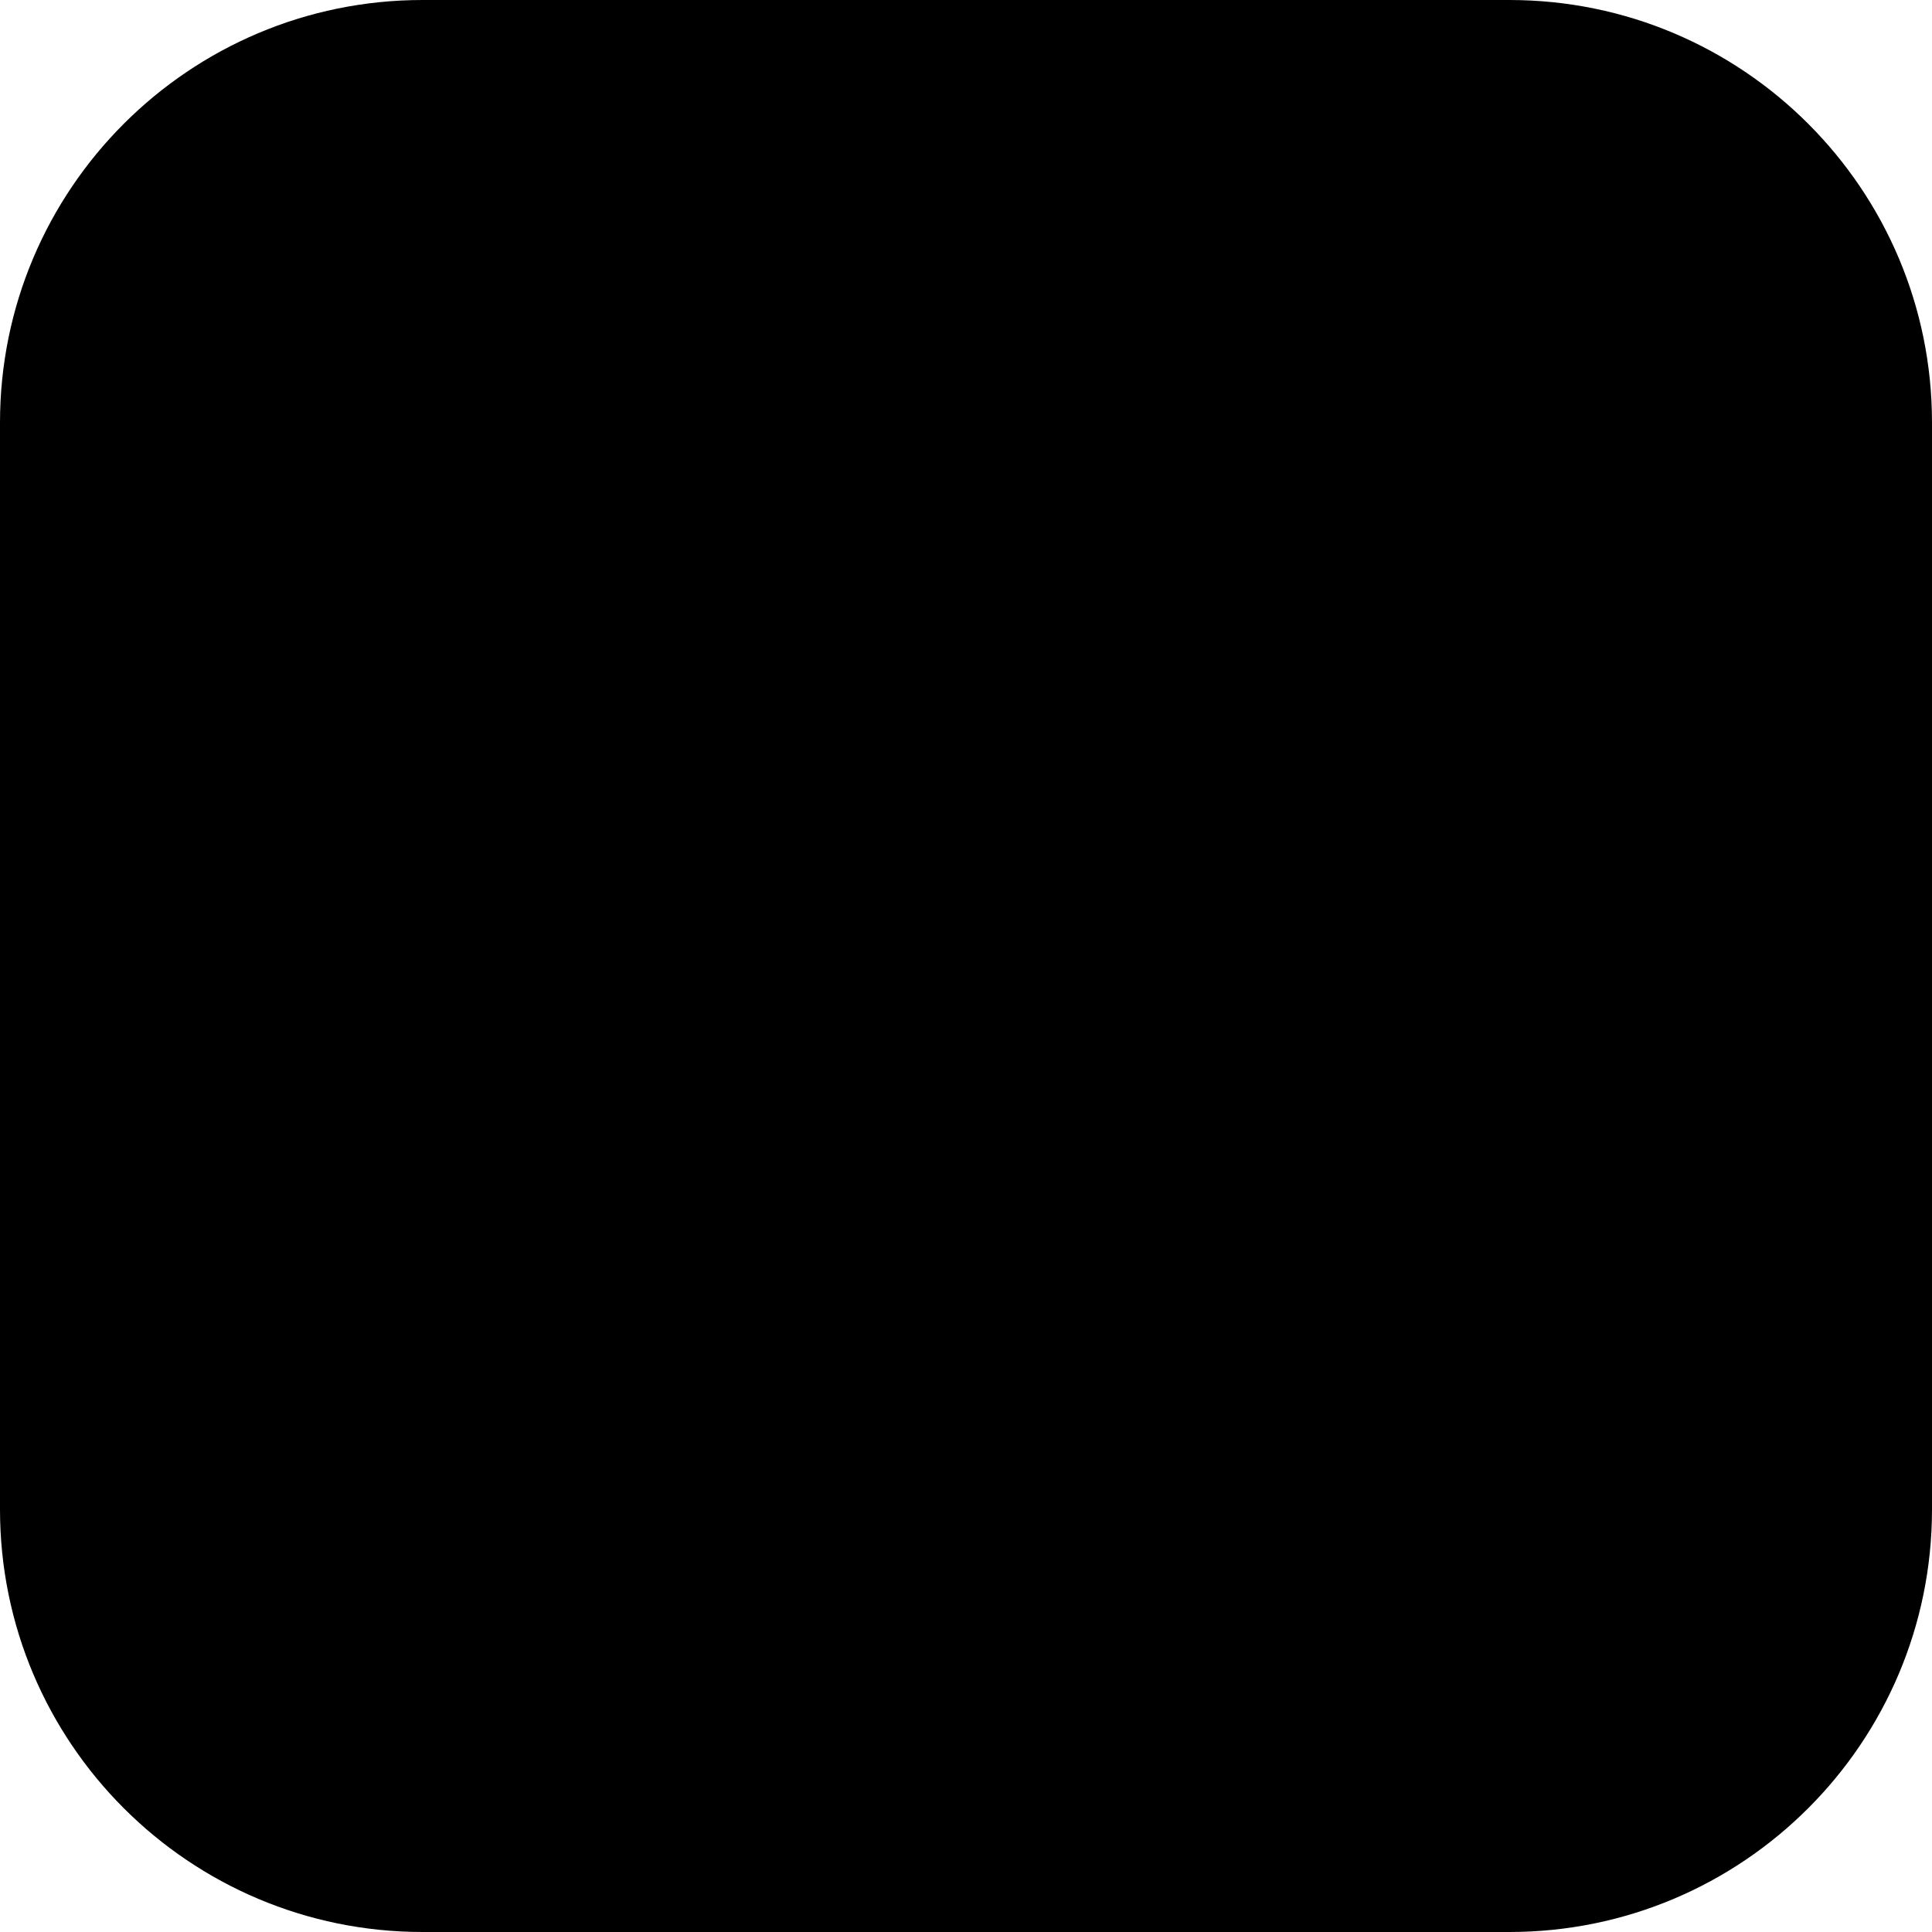
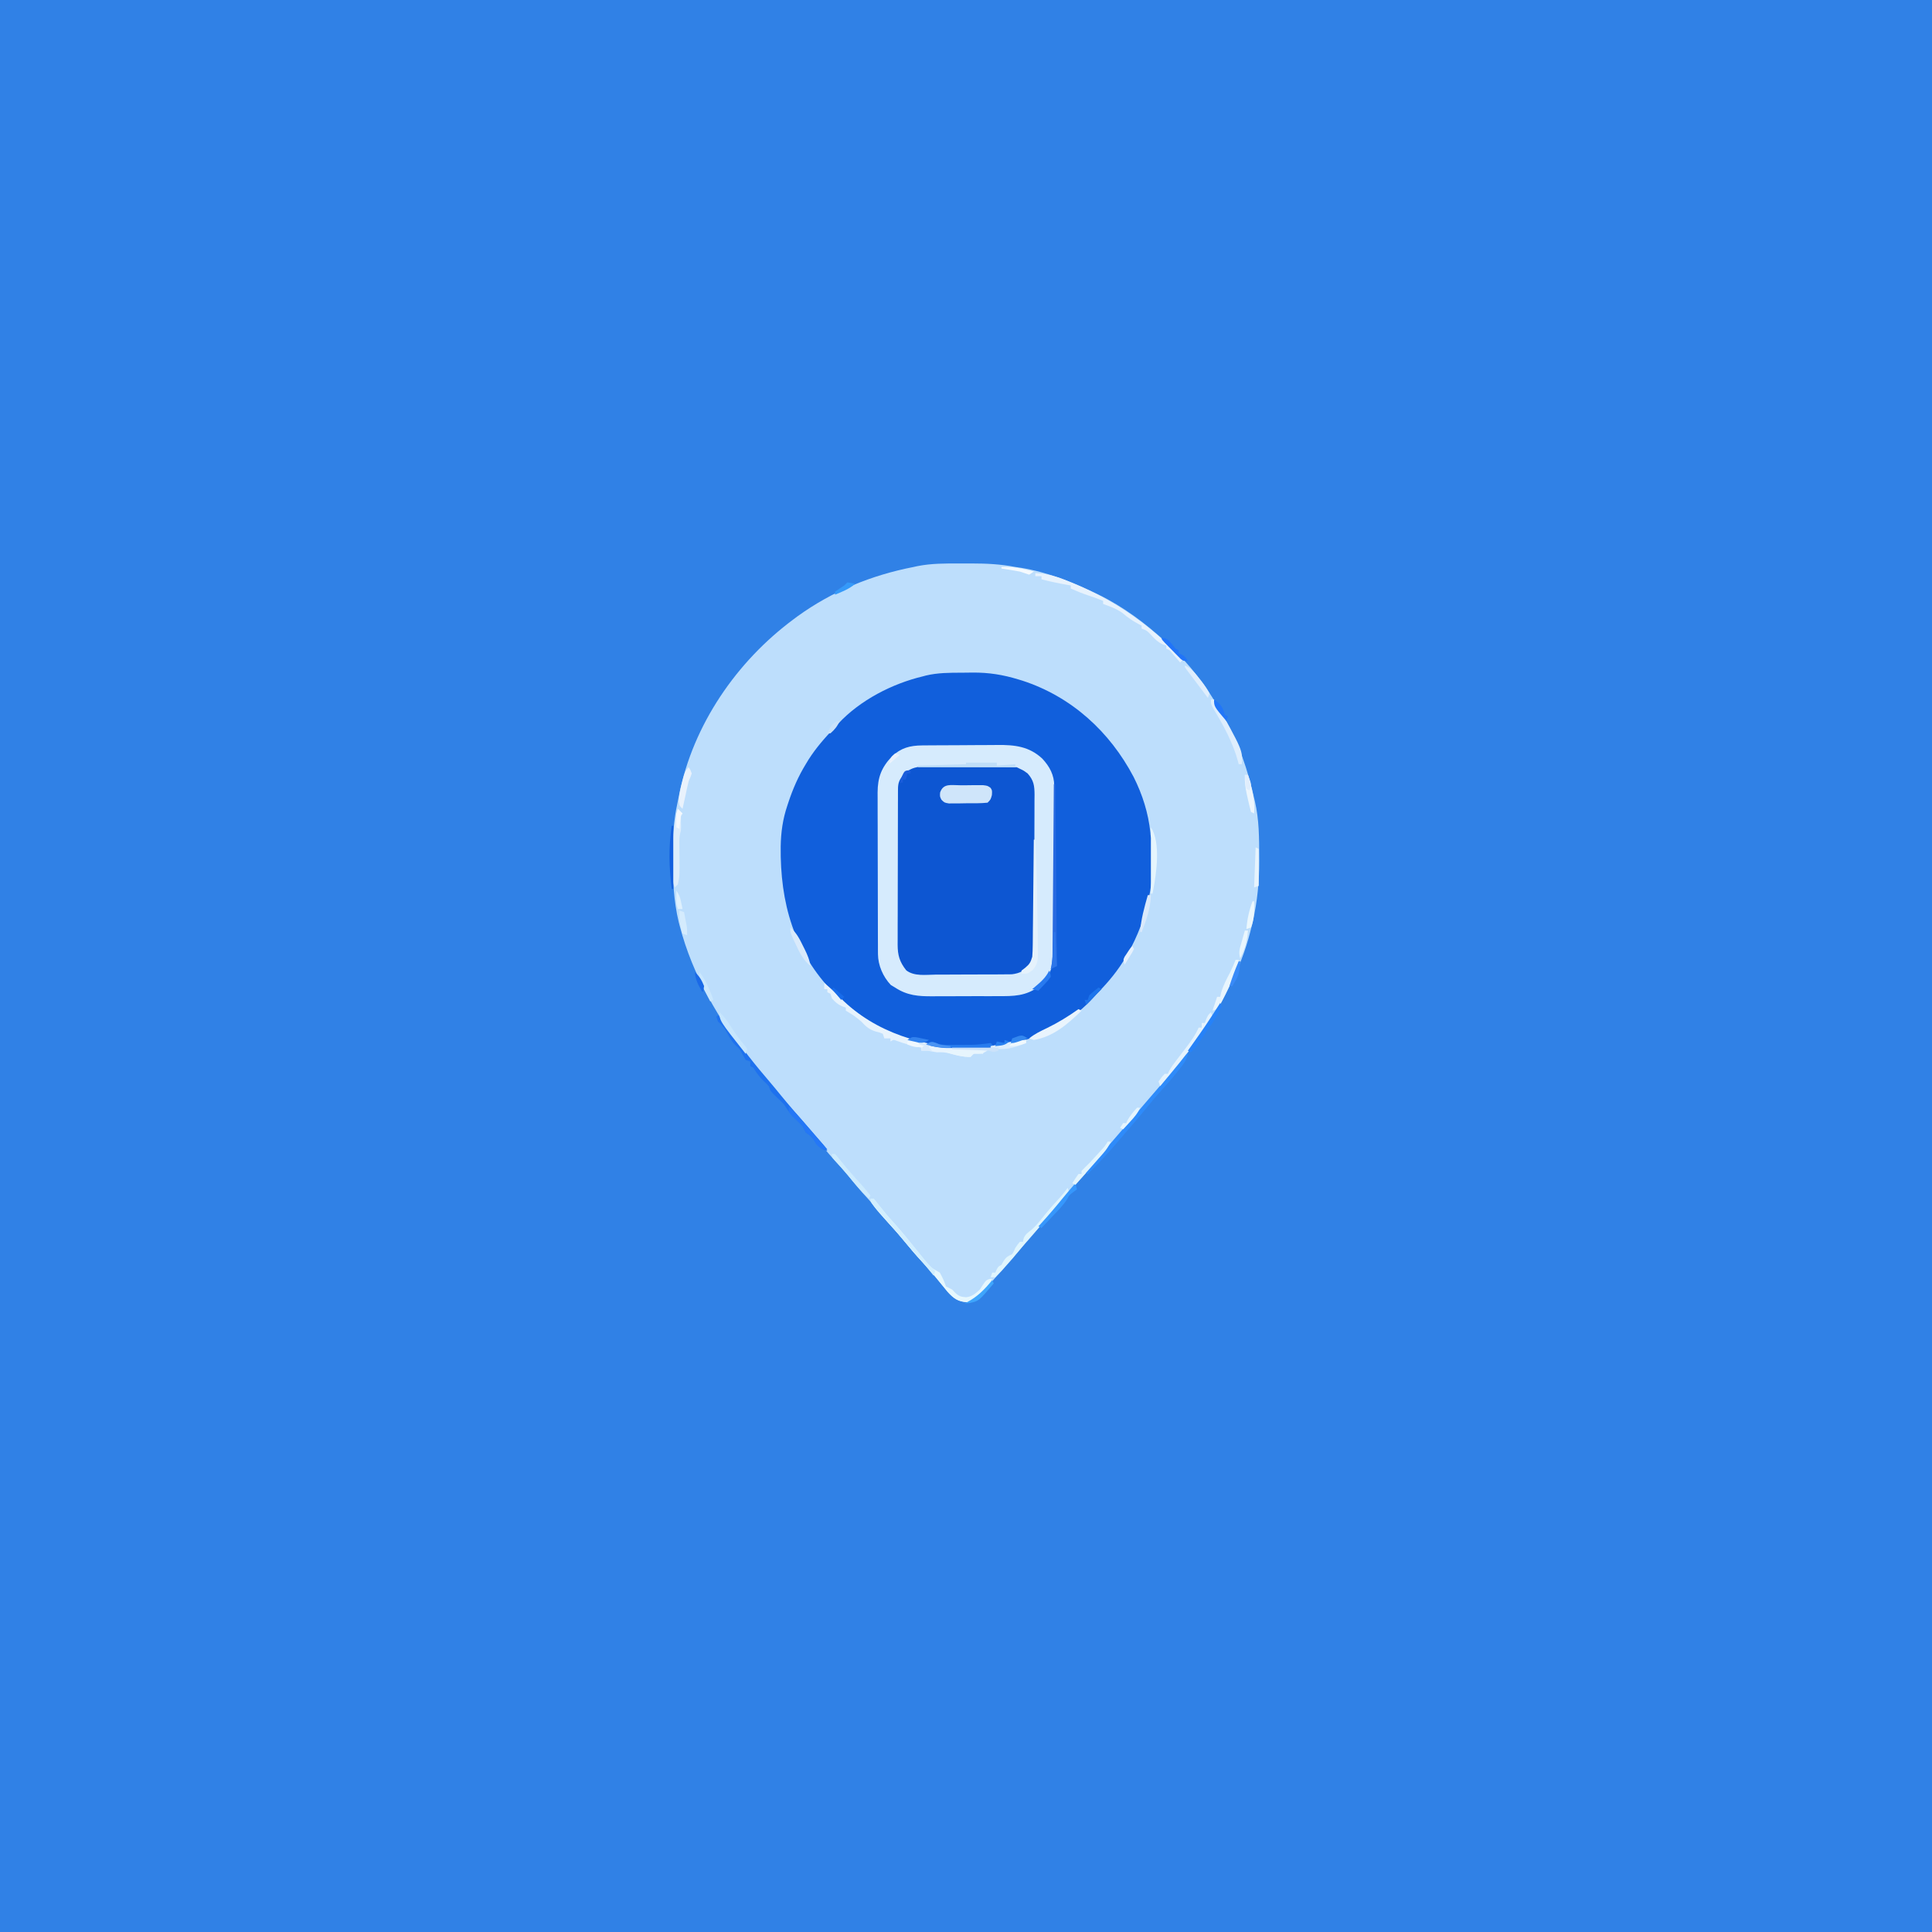
- <svg xmlns="http://www.w3.org/2000/svg" viewBox="0 0 192 192">
-   <rect width="192" height="192" rx="42" fill="{{ACCENT}}" />
-   <path d="M96 158s48-48 48-84a48 48 0 1 0-96 0c0 36 48 84 48 84Z" fill="none" stroke="{{ACCENT_CONTRAST}}" stroke-width="12" />
-   <path d="m78 77 12 12 25-27" fill="none" stroke="{{ACCENT_CONTRAST}}" stroke-width="10" stroke-linecap="round" stroke-linejoin="round" />
+ <svg xmlns="http://www.w3.org/2000/svg" version="1.1" width="1254" height="1254">
+   <path d="M0 0 C413.82 0 827.64 0 1254 0 C1254 413.82 1254 827.64 1254 1254 C840.18 1254 426.36 1254 0 1254 C0 840.18 0 426.36 0 0 Z " fill="#3081E6" transform="translate(0,0)" />
+   <path d="M0 0 C2.72 0.01 5.44 0 8.16 -0.01 C17.74 -0.02 26.86 0.45 36.29 2.26 C37.65 2.47 39 2.67 40.36 2.87 C57.1 5.65 73.02 11.96 88.29 19.26 C88.91 19.56 89.52 19.85 90.16 20.15 C106.47 28.09 120.99 39 134.29 51.26 C134.87 51.79 135.45 52.33 136.04 52.88 C149.38 65.34 160.37 79.52 169.27 95.44 C170.28 97.24 171.31 99.01 172.34 100.79 C181.43 116.8 187.29 134.34 191.29 152.26 C191.54 153.28 191.54 153.28 191.79 154.32 C194.59 166.28 194.58 178.36 194.6 190.57 C194.61 191.39 194.61 192.21 194.62 193.05 C194.65 206.35 193.44 219.14 190.48 232.14 C190.31 232.89 190.14 233.64 189.96 234.41 C187.01 247.04 183.01 258.76 177.22 270.37 C176.28 272.27 175.38 274.2 174.49 276.12 C169.42 286.86 163.09 296.54 156.29 306.26 C155.26 307.76 155.26 307.76 154.2 309.28 C148.76 316.96 142.73 324.18 136.76 331.46 C134.9 333.75 133.06 336.06 131.23 338.39 C126.09 344.82 120.68 351.03 115.29 357.26 C114.18 358.55 113.06 359.85 111.95 361.14 C107.2 366.64 102.44 372.13 97.54 377.51 C93.71 381.73 90.12 386.11 86.54 390.54 C83.65 394.04 80.6 397.38 77.54 400.73 C75.23 403.33 73.04 405.99 70.85 408.7 C66.99 413.47 62.92 417.99 58.76 422.51 C55.55 426.09 52.54 429.82 49.51 433.57 C46.58 437.12 43.5 440.53 40.4 443.94 C35.81 448.99 31.37 454.17 26.93 459.35 C24.86 461.77 22.79 464.19 20.72 466.6 C19.44 468.09 18.16 469.59 16.88 471.09 C16.19 471.89 15.5 472.69 14.79 473.51 C14.2 474.2 13.62 474.88 13.01 475.59 C10.6 477.93 8.56 479.1 5.21 479.52 C-0.83 479.15 -3.68 477.13 -7.69 472.69 C-10.58 469.21 -13.46 465.71 -16.29 462.18 C-18.83 459.11 -21.49 456.18 -24.21 453.26 C-28.52 448.63 -32.56 443.84 -36.53 438.91 C-38.69 436.29 -40.92 433.77 -43.21 431.26 C-47.13 426.96 -50.8 422.5 -54.46 417.98 C-57.35 414.48 -60.4 411.14 -63.46 407.79 C-65.77 405.19 -67.96 402.53 -70.15 399.82 C-74.01 395.05 -78.08 390.53 -82.24 386.01 C-85.44 382.45 -88.42 378.74 -91.43 375.01 C-93.78 372.18 -96.22 369.47 -98.71 366.76 C-102.72 362.39 -106.5 357.9 -110.22 353.28 C-113.17 349.69 -116.22 346.2 -119.27 342.7 C-124.23 336.99 -129.1 331.25 -133.71 325.26 C-134.25 324.56 -134.79 323.87 -135.34 323.15 C-155.86 296.51 -173.08 267.83 -181.58 235.01 C-181.77 234.28 -181.97 233.55 -182.16 232.8 C-185.46 219.05 -186.09 204.96 -186.02 190.89 C-186.02 190.12 -186.02 189.36 -186.02 188.58 C-185.98 177.64 -185.54 166.97 -183.15 156.26 C-182.7 154.25 -182.32 152.22 -181.93 150.19 C-172.87 104.73 -144.64 63.65 -107.71 36.26 C-106.86 35.63 -106 34.99 -105.13 34.33 C-82.4 17.94 -57.14 7.6 -29.71 2.26 C-28.88 2.08 -28.06 1.9 -27.21 1.71 C-18.16 -0.08 -9.18 -0.04 0 0 Z " fill="#BDDEFC" transform="translate(622.7083,365.7393)" />
+   <path d="M0 0 C2.34 -0 4.69 -0.04 7.03 -0.08 C17.5 -0.16 26.74 1.31 36.74 4.37 C37.57 4.62 38.4 4.87 39.25 5.13 C71.19 15.52 96.04 38.2 111.57 67.72 C117.32 79.17 121.05 91 122.42 103.75 C122.59 106.35 122.59 106.35 123.74 108.37 C125.88 134.21 120.5 159.87 107.74 182.37 C107.4 182.98 107.05 183.59 106.7 184.22 C101.53 193.15 95.3 200.64 88.08 207.99 C86.96 209.14 85.89 210.34 84.83 211.54 C68.11 230.01 39.2 242.13 14.66 243.69 C10.46 243.88 6.26 243.9 2.06 243.87 C0.94 243.87 0.94 243.87 -0.19 243.86 C-32.34 243.68 -59.88 230.29 -82.88 208.06 C-109.06 181.25 -117.95 149.28 -117.53 112.79 C-117.37 103.55 -116.21 95.12 -113.26 86.37 C-113.03 85.68 -112.81 84.99 -112.57 84.27 C-109.68 75.52 -106.08 67.25 -101.26 59.37 C-100.67 58.41 -100.09 57.44 -99.49 56.45 C-94.5 48.6 -88.68 42.03 -82.26 35.37 C-81.2 34.2 -81.2 34.2 -80.12 33 C-65.97 17.84 -45.29 7.16 -25.26 2.37 C-24.61 2.2 -23.95 2.02 -23.28 1.84 C-15.59 0.01 -7.86 -0 0 0 Z " fill="#115FDC" transform="translate(624.2563,436.6294)" />
+   <path d="M0 0 C1.3 -0.01 2.6 -0.02 3.94 -0.03 C5.37 -0.03 6.79 -0.04 8.22 -0.04 C9.68 -0.05 11.14 -0.05 12.6 -0.06 C15.66 -0.07 18.73 -0.08 21.79 -0.08 C25.71 -0.08 29.63 -0.11 33.54 -0.14 C36.56 -0.16 39.58 -0.16 42.6 -0.16 C44.04 -0.17 45.49 -0.17 46.93 -0.19 C48.95 -0.2 50.98 -0.2 53 -0.2 C54.15 -0.2 55.3 -0.2 56.49 -0.21 C61.45 0.36 64.68 2.03 68.01 5.72 C70.3 9.03 70.82 10.68 70.84 14.65 C70.84 15.6 70.85 16.54 70.85 17.51 C70.86 19.07 70.86 19.07 70.86 20.67 C70.86 22.31 70.86 22.31 70.87 23.98 C70.89 27.61 70.89 31.24 70.9 34.86 C70.9 37.38 70.91 39.9 70.92 42.41 C70.93 47.02 70.93 51.63 70.93 56.23 C70.94 63.01 70.96 69.78 70.99 76.56 C71.01 82.43 71.02 88.3 71.02 94.17 C71.02 96.67 71.03 99.16 71.04 101.66 C71.06 105.15 71.06 108.65 71.05 112.14 C71.06 113.17 71.07 114.2 71.08 115.27 C71.05 120.65 70.77 124.53 67.7 129.16 C62.96 133.54 59.56 134.28 53.22 134.37 C52.57 134.38 51.92 134.39 51.25 134.4 C49.09 134.43 46.93 134.45 44.77 134.47 C44.04 134.48 43.3 134.48 42.54 134.49 C38.62 134.52 34.71 134.55 30.8 134.57 C27.57 134.58 24.34 134.62 21.11 134.67 C17.21 134.73 13.3 134.76 9.39 134.77 C7.91 134.78 6.42 134.8 4.94 134.83 C-8.11 135.07 -8.11 135.07 -12.64 131.43 C-16.3 127.74 -17.55 123.42 -17.57 118.31 C-17.58 117.36 -17.59 116.41 -17.6 115.43 C-17.6 114.41 -17.6 113.38 -17.59 112.32 C-17.6 111.22 -17.61 110.13 -17.61 109 C-17.63 105.39 -17.64 101.78 -17.64 98.17 C-17.65 95.65 -17.65 93.14 -17.66 90.63 C-17.67 85.36 -17.68 80.1 -17.67 74.83 C-17.67 68.76 -17.69 62.68 -17.73 56.6 C-17.76 50.75 -17.76 44.89 -17.76 39.03 C-17.76 36.54 -17.77 34.06 -17.79 31.57 C-17.81 28.09 -17.8 24.61 -17.79 21.14 C-17.8 20.11 -17.81 19.08 -17.82 18.02 C-17.77 12.07 -17.24 8.71 -13.3 4.16 C-9.06 0.44 -5.53 0.03 0 0 Z " fill="#0D56D2" transform="translate(600.304,497.8389)" />
+   <path d="M0 0 C0.99 -0.01 0.99 -0.01 1.99 -0.02 C4.16 -0.04 6.33 -0.05 8.5 -0.06 C9.25 -0.07 9.99 -0.07 10.76 -0.07 C14.71 -0.09 18.66 -0.11 22.6 -0.12 C26.66 -0.13 30.71 -0.16 34.77 -0.2 C37.9 -0.23 41.04 -0.24 44.18 -0.24 C45.67 -0.25 47.16 -0.26 48.66 -0.28 C59.94 -0.41 69.37 0.63 77.91 8.6 C82.67 13.73 85.61 19.21 85.64 26.23 C85.65 27.22 85.66 28.22 85.66 29.24 C85.66 30.32 85.66 31.4 85.66 32.51 C85.67 33.66 85.67 34.8 85.68 35.98 C85.7 39.77 85.7 43.56 85.71 47.34 C85.71 49.98 85.72 52.62 85.73 55.26 C85.74 60.79 85.74 66.32 85.74 71.85 C85.74 78.22 85.76 84.59 85.79 90.97 C85.82 97.11 85.83 103.26 85.83 109.41 C85.83 112.02 85.84 114.63 85.85 117.23 C85.87 120.89 85.87 124.54 85.86 128.2 C85.87 129.27 85.88 130.34 85.89 131.44 C85.82 139.42 84.23 146.21 79.51 152.76 C78.89 153.35 78.26 153.94 77.62 154.55 C77.01 155.16 76.39 155.76 75.76 156.39 C67.17 162.82 59.32 162.78 48.97 162.74 C47.37 162.75 45.77 162.75 44.17 162.76 C40.82 162.77 37.47 162.77 34.13 162.75 C29.86 162.74 25.6 162.76 21.33 162.79 C18.03 162.82 14.72 162.82 11.42 162.81 C9.85 162.81 8.27 162.81 6.7 162.83 C-2.45 162.9 -9.75 162.37 -17.63 157.18 C-18.56 156.62 -19.49 156.06 -20.44 155.49 C-25.48 150.17 -28.74 142.7 -28.77 135.39 C-28.78 134.4 -28.78 133.42 -28.79 132.4 C-28.79 131.32 -28.79 130.24 -28.79 129.13 C-28.8 127.99 -28.8 126.85 -28.81 125.68 C-28.82 121.91 -28.83 118.13 -28.83 114.35 C-28.84 111.73 -28.84 109.11 -28.85 106.49 C-28.86 101.69 -28.87 96.89 -28.87 92.09 C-28.87 85.03 -28.89 77.98 -28.92 70.93 C-28.94 64.81 -28.95 58.69 -28.95 52.58 C-28.96 49.98 -28.96 47.38 -28.98 44.78 C-28.99 41.15 -28.99 37.51 -28.99 33.87 C-29 32.8 -29 31.73 -29.01 30.63 C-28.96 20.77 -26.56 14.42 -19.75 7.16 C-13.77 1.57 -8.03 0.07 0 0 Z M-12.94 19.74 C-15.23 23.05 -15.76 24.7 -15.77 28.67 C-15.78 29.61 -15.78 30.56 -15.79 31.53 C-15.79 32.57 -15.79 33.61 -15.79 34.68 C-15.8 35.77 -15.8 36.87 -15.81 37.99 C-15.82 41.62 -15.83 45.25 -15.83 48.88 C-15.84 51.4 -15.84 53.91 -15.85 56.43 C-15.86 61.04 -15.87 65.64 -15.87 70.25 C-15.87 77.03 -15.89 83.8 -15.92 90.58 C-15.94 96.45 -15.95 102.32 -15.95 108.19 C-15.96 110.68 -15.96 113.18 -15.98 115.68 C-15.99 119.17 -15.99 122.66 -15.99 126.15 C-16 127.19 -16 128.22 -16.01 129.28 C-15.97 136.25 -14.78 140.45 -10.4 146.01 C-5.18 150.01 2.36 148.85 8.62 148.77 C10.12 148.77 11.62 148.77 13.13 148.77 C16.27 148.77 19.41 148.75 22.55 148.72 C26.56 148.68 30.58 148.67 34.59 148.68 C37.69 148.69 40.79 148.67 43.89 148.66 C45.37 148.65 46.85 148.65 48.33 148.65 C50.4 148.65 52.47 148.62 54.54 148.6 C55.72 148.59 56.9 148.58 58.11 148.57 C63.06 147.97 66.31 146.32 69.68 142.68 C72.02 139.22 72.5 136.64 72.52 132.57 C72.52 131.62 72.53 130.67 72.54 129.7 C72.54 128.66 72.54 127.63 72.55 126.56 C72.55 125.47 72.56 124.37 72.57 123.25 C72.59 119.62 72.6 116 72.61 112.38 C72.61 111.14 72.62 109.9 72.62 108.63 C72.64 102.76 72.65 96.89 72.66 91.03 C72.67 84.26 72.7 77.49 72.74 70.73 C72.77 64.86 72.78 58.99 72.79 53.13 C72.79 50.63 72.81 48.14 72.82 45.65 C72.85 42.16 72.85 38.67 72.84 35.18 C72.85 34.15 72.87 33.12 72.88 32.06 C72.84 26.12 72.35 22.7 68.37 18.18 C65.86 16.35 65.86 16.35 63.37 15.18 C62.38 14.68 62.38 14.68 61.37 14.18 C59.31 14.07 57.24 14.03 55.18 14.02 C53.23 14 53.23 14 51.24 13.99 C49.81 13.98 48.38 13.98 46.95 13.97 C45.49 13.97 44.02 13.96 42.56 13.96 C39.49 13.95 36.42 13.94 33.35 13.94 C29.43 13.93 25.5 13.91 21.58 13.88 C18.55 13.86 15.53 13.85 12.51 13.85 C11.06 13.85 9.61 13.84 8.17 13.83 C6.14 13.81 4.11 13.82 2.08 13.82 C0.93 13.82 -0.23 13.81 -1.42 13.81 C-6.38 14.38 -9.61 16.05 -12.94 19.74 Z " fill="#D6EBFD" transform="translate(598.6294,483.823)" />
+   <path d="M0 0 C3.73 3.11 7.24 6.22 10.56 9.75 C33.1 32.46 64.46 41.42 95.56 42.56 C96.67 42.61 97.77 42.65 98.91 42.69 C101.61 42.8 104.3 42.9 107 43 C103.44 45.95 101.6 46.1 97 46 C96.01 46.99 96.01 46.99 95 48 C90.67 48.11 86.45 47.13 82.31 45.94 C78.99 45 76.43 44.93 73 45 C71 44.68 69 44.35 67 44 C65.68 44 64.36 44 63 44 C63 43.34 63 42.68 63 42 C62.45 41.89 61.91 41.78 61.35 41.67 C56.35 40.62 51.63 39.27 46.85 37.49 C44.92 36.76 44.92 36.76 43 38 C43 37.34 43 36.68 43 36 C41.68 36 40.36 36 39 36 C38.67 35.01 38.34 34.02 38 33 C36.06 32.16 36.06 32.16 33.75 31.62 C29.28 30.27 27.17 28.49 24 25 C19.24 21.13 19.24 21.13 14 18 C14 17.34 14 16.68 14 16 C13.26 15.75 12.51 15.5 11.75 15.25 C8.75 13.89 7.12 12.5 5 10 C4.67 9.01 4.34 8.02 4 7 C3.34 6.67 2.68 6.34 2 6 C2 5.34 2 4.68 2 4 C1.34 4 0.68 4 0 4 C0 2.68 0 1.36 0 0 Z " fill="#E7F3FD" transform="translate(535,638)" />
+   <path d="M0 0 C1.31 0 2.61 0.01 3.96 0.01 C5.26 -0.01 6.56 -0.02 7.9 -0.04 C9.77 -0.04 9.77 -0.04 11.67 -0.04 C12.81 -0.04 13.96 -0.05 15.14 -0.05 C18.02 0.32 18.02 0.32 19.93 1.65 C21.02 3.32 21.02 3.32 20.83 6.38 C20.02 9.32 20.02 9.32 18.02 11.32 C13.39 11.81 8.73 11.69 4.08 11.7 C2.13 11.73 2.13 11.73 0.14 11.77 C-1.11 11.78 -2.35 11.78 -3.63 11.78 C-4.78 11.79 -5.92 11.8 -7.1 11.81 C-9.98 11.32 -9.98 11.32 -11.89 9.46 C-12.98 7.32 -12.98 7.32 -12.79 4.7 C-10.69 -1.45 -5.56 0.03 0 0 Z " fill="#CFE5FA" transform="translate(622.9824,509.6777)" />
+   <path d="M0 0 C8 0.28 14.58 2.38 21.94 5.44 C23.03 5.89 24.12 6.33 25.25 6.8 C52.68 18.25 75.42 34.66 96 56 C95.01 56.99 95.01 56.99 94 58 C93.52 57.43 93.04 56.87 92.54 56.29 C91.91 55.55 91.28 54.82 90.62 54.06 C90 53.33 89.37 52.6 88.73 51.85 C87.12 49.92 87.12 49.92 85 49 C85 48.34 85 47.68 85 47 C83.92 46.66 83.92 46.66 82.81 46.31 C79.44 44.74 77.52 42.72 75 40 C72.82 37.65 72.16 37.05 69 36 C69 35.34 69 34.68 69 34 C68.46 33.75 67.93 33.5 67.38 33.25 C63.53 31.23 60 28.89 56.75 26 C52.84 23.15 48.52 21.65 44 20 C44 19.34 44 18.68 44 18 C40.91 16.71 37.8 15.6 34.62 14.56 C30.64 13.25 26.83 11.71 23 10 C23 9.34 23 8.68 23 8 C22.3 7.88 21.6 7.76 20.88 7.63 C15.18 6.63 9.59 5.48 4 4 C4 3.34 4 2.68 4 2 C2.68 2 1.36 2 0 2 C0 1.34 0 0.68 0 0 Z " fill="#E7F2FD" transform="translate(672,372)" />
+   <path d="M0 0 C0.66 0 1.32 0 2 0 C1.12 4.37 -1.25 7.22 -4 10.62 C-4.5 11.25 -4.99 11.87 -5.5 12.51 C-9.12 17.02 -12.92 21.33 -16.83 25.59 C-19.87 28.97 -22.71 32.5 -25.57 36.03 C-29.76 41.14 -34.08 46.14 -38.4 51.14 C-40.04 53.04 -41.67 54.96 -43.3 56.88 C-49.6 64.23 -56.01 71.29 -63 78 C-63.66 77.67 -64.32 77.34 -65 77 C-64.36 76.3 -63.72 75.6 -63.06 74.88 C-54.38 65.36 -45.96 55.64 -37.58 45.85 C-36.04 44.05 -34.49 42.24 -32.95 40.44 C-30.45 37.53 -27.95 34.62 -25.46 31.7 C-24.5 30.58 -23.54 29.47 -22.58 28.35 C-10.71 14.62 -10.71 14.62 0 0 Z " fill="#2E8BFA" transform="translate(769,684)" />
+   <path d="M0 0 C0.66 0 1.32 0 2 0 C3.25 1.41 4.42 2.88 5.56 4.38 C8.4 8.02 11.32 11.53 14.44 14.94 C20.02 21.07 25.19 27.51 30.39 33.96 C31.17 34.93 31.95 35.89 32.75 36.88 C33.45 37.74 34.14 38.6 34.86 39.49 C39.18 44.79 39.18 44.79 45 48 C46.67 50.95 47.93 53.78 49 57 C50.32 57.68 51.66 58.35 53 59 C53.64 59.68 54.28 60.36 54.94 61.06 C57.36 63.34 58.71 63.75 62 64 C65.9 63.63 68.18 61.61 71 59 C71.68 57.95 72.36 56.9 73.06 55.81 C75 53 75 53 77.25 52.12 C77.83 52.08 78.4 52.04 79 52 C77.51 55.37 75.56 57.87 73.12 60.62 C72.45 61.4 71.77 62.18 71.07 62.98 C68.49 65.5 66.52 66.81 62.92 67.26 C56.88 66.89 54.03 64.87 50.02 60.43 C47.13 56.95 44.25 53.45 41.42 49.92 C38.87 46.85 36.22 43.92 33.5 41 C29.19 36.37 25.15 31.58 21.18 26.65 C19.02 24.03 16.79 21.51 14.5 19 C1.6 4.81 1.6 4.81 0 0 Z " fill="#E6F7FD" transform="translate(565,778)" />
+   <path d="M0 0 C3.02 2.83 5.23 5.7 7.44 9.19 C15.26 21.11 24.17 32.23 33.46 43.03 C35.81 45.78 38.1 48.56 40.38 51.38 C45.54 57.72 50.93 63.88 56.31 70.05 C59.13 73.3 61.94 76.55 64.75 79.81 C65.26 80.41 65.78 81 66.31 81.61 C69.89 85.77 69.89 85.77 71 88 C66.3 86.79 64.73 84.53 62.2 80.67 C60.75 78.65 59 77.45 57 76 C56.32 74.68 55.65 73.34 55 72 C53.71 70.62 52.37 69.29 51 68 C47.68 64.84 45.32 61.93 43 58 C41.71 56.62 40.37 55.29 39 54 C34.11 49.34 34.11 49.34 33 46 C31.67 44.5 31.67 44.5 30 43 C27.03 40.21 25.08 37.49 23 34 C22.34 33.67 21.68 33.34 21 33 C21 32.01 21 31.02 21 30 C20.01 29.67 19.02 29.34 18 29 C17.01 27.29 16.03 25.57 15.1 23.82 C13.96 21.76 13.96 21.76 11.56 19.62 C8.68 16.67 7.1 13.7 5.2 10.08 C3.79 7.64 2.05 5.91 0 4 C-0.33 3.01 -0.66 2.02 -1 1 C-0.67 0.67 -0.34 0.34 0 0 Z " fill="#1E71EE" transform="translate(466,659)" />
+   <path d="M0 0 C0.5 1.49 0.5 1.49 1 3 C0.18 3.89 0.18 3.89 -0.65 4.8 C-4.72 9.28 -8.69 13.8 -12.5 18.5 C-16.11 22.97 -19.89 27.24 -23.76 31.48 C-26.03 34.03 -28.18 36.65 -30.31 39.31 C-33.89 43.71 -37.57 47.99 -41.38 52.19 C-41.89 52.76 -42.4 53.34 -42.93 53.94 C-44.22 55.35 -45.61 56.68 -47 58 C-47.99 58 -48.98 58 -50 58 C-49.67 57.01 -49.34 56.02 -49 55 C-48.34 55 -47.68 55 -47 55 C-46.71 54.36 -46.42 53.72 -46.12 53.06 C-45 51 -45 51 -43 50 C-42.55 49.2 -42.09 48.39 -41.62 47.56 C-39.85 44.77 -38.86 44.38 -36 43 C-34.89 41.12 -34.89 41.12 -34 39 C-32.5 36.75 -32.5 36.75 -31 35 C-30.34 35 -29.68 35 -29 35 C-28.9 34.39 -28.79 33.79 -28.69 33.16 C-27.71 30.09 -25.52 28.86 -23.09 26.89 C-19.77 23.89 -17.13 20.38 -14.34 16.89 C-11.35 13.19 -8.16 9.69 -4.95 6.19 C-3.17 4.2 -1.56 2.16 0 0 Z " fill="#E0F5FD" transform="translate(693,771)" />
+   <path d="M0 0 C0.33 0 0.66 0 1 0 C1.48 9.66 1.78 19.33 2 29 C2.04 30.53 2.04 30.53 2.07 32.09 C2.22 39.02 2.33 45.96 2.4 52.89 C2.42 55.25 2.46 57.61 2.51 59.97 C2.58 63.34 2.6 66.7 2.62 70.06 C2.65 71.07 2.68 72.09 2.71 73.13 C2.69 77.91 2.55 81.08 -0.79 84.68 C-4 87 -4 87 -8 87 C-8 86.34 -8 85.68 -8 85 C-7.22 84.4 -6.43 83.8 -5.62 83.19 C-2.68 80.74 -2.09 79.61 -1 76 C-0.8 73.45 -0.69 71.01 -0.68 68.46 C-0.67 67.71 -0.66 66.97 -0.65 66.21 C-0.62 63.77 -0.6 61.33 -0.59 58.89 C-0.57 57.19 -0.55 55.49 -0.53 53.8 C-0.48 49.34 -0.44 44.88 -0.4 40.43 C-0.36 35.87 -0.31 31.32 -0.26 26.77 C-0.16 17.85 -0.08 8.92 0 0 Z " fill="#E5F2FC" transform="translate(671,545)" />
+   <path d="M0 0 C0.99 0.99 1.98 1.98 3 3 C2.67 3.66 2.34 4.32 2 5 C1.93 7.24 2 9.47 2.06 11.71 C2 14 2 14 1.5 15.85 C0.95 18.2 0.9 20.23 0.94 22.63 C0.95 23.52 0.95 24.41 0.96 25.33 C0.99 27.17 1.01 29.01 1.04 30.85 C1.15 43.45 1.15 43.45 0 49 C-0.66 49.66 -1.32 50.32 -2 51 C-3.5 48.01 -3.18 44.92 -3.2 41.64 C-3.21 40.9 -3.21 40.16 -3.22 39.4 C-3.23 37.82 -3.24 36.24 -3.24 34.66 C-3.25 32.3 -3.28 29.94 -3.31 27.57 C-3.38 17.95 -2.5 9.35 0 0 Z " fill="#DDEDFC" transform="translate(440,525)" />
+   <path d="M0 0 C0.33 0 0.66 0 1 0 C1.33 38.94 1.66 77.88 2 118 C0.02 118.99 0.02 118.99 -2 120 C-1.84 119.28 -1.68 118.55 -1.51 117.81 C-1.03 115.15 -0.86 112.73 -0.84 110.03 C-0.83 109.06 -0.82 108.08 -0.81 107.08 C-0.81 106.02 -0.8 104.97 -0.79 103.88 C-0.78 102.75 -0.77 101.63 -0.76 100.47 C-0.73 96.77 -0.71 93.06 -0.68 89.36 C-0.66 86.78 -0.64 84.21 -0.62 81.64 C-0.57 75.57 -0.53 69.49 -0.48 63.42 C-0.43 56.5 -0.38 49.59 -0.32 42.67 C-0.21 28.45 -0.1 14.22 0 0 Z " fill="#2769E0" transform="translate(684,509)" />
+   <path d="M0 0 C0.5 1.49 0.5 1.49 1 3 C-0.37 5.53 -0.37 5.53 -2.44 8.5 C-3.19 9.58 -3.93 10.66 -4.7 11.77 C-5.84 13.37 -5.84 13.37 -7 15 C-7.61 15.88 -8.23 16.76 -8.86 17.67 C-16.33 28.21 -24.72 38.09 -33 48 C-33.5 46.51 -33.5 46.51 -34 45 C-32.19 42.31 -32.19 42.31 -30 40 C-29.34 40 -28.68 40 -28 40 C-27.74 39.43 -27.48 38.87 -27.21 38.28 C-25.89 35.79 -24.35 33.68 -22.63 31.45 C-21.97 30.58 -21.32 29.72 -20.64 28.83 C-19.26 27.03 -17.88 25.24 -16.5 23.44 C-13.2 19.1 -10.17 15.01 -8 10 C-7.34 10 -6.68 10 -6 10 C-6 9.01 -6 8.02 -6 7 C-5.34 7 -4.68 7 -4 7 C-3.71 6.22 -3.42 5.43 -3.12 4.62 C-2 2 -2 2 0 0 Z " fill="#E5F3FD" transform="translate(786,657)" />
+   <path d="M0 0 C0.66 0 1.32 0 2 0 C20.61 32.94 20.61 32.94 20 42 C19.34 42 18.68 42 18 42 C17.86 41.45 17.73 40.9 17.59 40.34 C14.22 27.94 8.09 16.77 1.5 5.83 C0 3 0 3 0 0 Z " fill="#DEEEFD" transform="translate(786,454)" />
+   <path d="M0 0 C0.66 0 1.32 0 2 0 C3.25 1.41 4.42 2.88 5.56 4.38 C8.4 8.02 11.32 11.53 14.44 14.94 C20.02 21.07 25.19 27.51 30.39 33.96 C31.17 34.93 31.95 35.89 32.75 36.88 C33.45 37.74 34.14 38.6 34.86 39.49 C37.12 42.14 39.51 44.57 42 47 C41.67 47.99 41.34 48.98 41 50 C40.45 49.32 39.91 48.64 39.35 47.95 C35.5 43.19 31.62 38.52 27.5 34 C24.39 30.58 21.41 27.09 18.5 23.5 C14.81 18.94 10.96 14.57 7.02 10.23 C0 2.48 0 2.48 0 0 Z " fill="#D1EEFE" transform="translate(565,778)" />
+   <path d="M0 0 C0.66 0.33 1.32 0.66 2 1 C-6.99 9.65 -16.21 17.91 -29 20 C-29.99 19.67 -30.98 19.34 -32 19 C-28.49 16.09 -24.58 14.26 -20.5 12.31 C-13.22 8.77 -6.61 4.7 0 0 Z " fill="#E9F4FD" transform="translate(700,655)" />
+   <path d="M0 0 C6.6 0 13.2 0 20 0 C20 0.66 20 1.32 20 2 C25.94 1.5 25.94 1.5 32 1 C32 1.66 32 2.32 32 3 C11.21 3 -9.58 3 -31 3 C-31 2.67 -31 2.34 -31 2 C-15.65 1.5 -15.65 1.5 0 1 C0 0.67 0 0.34 0 0 Z " fill="#BFDEF8" transform="translate(627,495)" />
+   <path d="M0 0 C0.66 0 1.32 0 2 0 C1.43 4.84 -0.08 8.84 -2.19 13.19 C-2.5 13.84 -2.81 14.49 -3.13 15.16 C-9.53 28.41 -9.53 28.41 -12 32 C-13.49 32.5 -13.49 32.5 -15 33 C-14.01 30.03 -13.02 27.06 -12 24 C-11.34 24 -10.68 24 -10 24 C-9.69 22.64 -9.69 22.64 -9.38 21.25 C-8.03 16.49 -5.71 12.24 -3.44 7.87 C-2.14 5.28 -1.03 2.7 0 0 Z " fill="#E8F5FD" transform="translate(802,623)" />
+   <path d="M0 0 C1.12 1.69 1.12 1.69 2 4 C1.25 6.19 1.25 6.19 0 9 C-0.77 11.98 -1.37 14.99 -2 18 C-2.37 19.69 -2.75 21.38 -3.12 23.06 C-3.29 23.82 -3.46 24.57 -3.63 25.35 C-3.75 25.89 -3.88 26.44 -4 27 C-6 25 -6 25 -6.38 21.81 C-6.28 17.45 -5.23 13.33 -4.12 9.12 C-3.95 8.46 -3.78 7.79 -3.6 7.1 C-2.77 4.1 -2.24 2.24 0 0 Z " fill="#E9F2FC" transform="translate(447,498)" />
+   <path d="M0 0 C0.33 0.66 0.66 1.32 1 2 C-1.43 7.66 -4.61 12.48 -8.2 17.47 C-10.44 20.62 -12.54 23.84 -14.64 27.09 C-15.95 28.94 -17.35 30.45 -19 32 C-19.66 31.67 -20.32 31.34 -21 31 C-20.61 30.45 -20.23 29.9 -19.83 29.34 C-9.58 14.89 -9.58 14.89 0 0 Z " fill="#2682F8" transform="translate(792,651)" />
+   <path d="M0 0 C6.54 9.81 3.59 29.99 1.44 41.01 C1.29 41.67 1.15 42.32 1 43 C0.67 43 0.34 43 0 43 C0 28.81 0 14.62 0 0 Z " fill="#E5F5FD" transform="translate(747,537)" />
+   <path d="M0 0 C3.08 1.21 5.35 1.31 8.66 1.3 C9.78 1.3 10.91 1.3 12.07 1.29 C13.23 1.28 14.4 1.27 15.6 1.26 C16.76 1.26 17.92 1.26 19.11 1.25 C26.05 1.23 26.05 1.23 32.92 0.43 C33.85 0.31 34.77 0.19 35.73 0.07 C36.39 0.73 37.05 1.39 37.73 2.07 C34.73 3.57 31.66 3.23 28.37 3.24 C27.64 3.24 26.91 3.24 26.15 3.25 C24.6 3.25 23.04 3.25 21.49 3.25 C19.13 3.26 16.77 3.27 14.42 3.29 C12.9 3.3 11.39 3.3 9.87 3.3 C8.83 3.31 8.83 3.31 7.76 3.32 C2.8 3.3 -1.49 2.42 -6.27 1.07 C-2.89 -1.18 -2.89 -1.18 0 0 Z " fill="#267BEE" transform="translate(607.2739,676.9309)" />
+   <path d="M0 0 C0.33 1.32 0.66 2.64 1 4 C0.24 4.56 -0.53 5.11 -1.31 5.69 C-4.02 7.75 -4.02 7.75 -5.19 10.12 C-7.84 14.33 -11.26 17.73 -14.69 21.31 C-15.39 22.05 -16.09 22.79 -16.81 23.56 C-18.54 25.37 -20.27 27.19 -22 29 C-22.66 28.67 -23.32 28.34 -24 28 C-23.45 27.41 -22.91 26.81 -22.35 26.2 C-17.42 20.78 -12.69 15.25 -8.09 9.56 C-5.45 6.32 -2.74 3.16 0 0 Z " fill="#3697FC" transform="translate(698,768)" />
+   <path d="M0 0 C4.03 3.92 7.72 8.05 11.38 12.31 C12.52 13.64 13.67 14.97 14.82 16.3 C15.36 16.94 15.91 17.58 16.47 18.23 C19.3 21.5 22.15 24.75 25 28 C21.39 28 20.63 27.38 18 25 C16.5 22.5 16.5 22.5 15 20 C13.67 18.99 12.34 17.99 11 17 C10.32 15.68 9.65 14.34 9 13 C6.85 10.7 4.58 8.62 2.25 6.5 C0 4 0 4 0 0 Z " fill="#2477F6" transform="translate(512,718)" />
+   <path d="M0 0 C0.66 0 1.32 0 2 0 C3.39 1.55 4.71 3.17 6 4.81 C10.07 9.9 14.31 14.71 18.74 19.49 C20.93 21.92 22.98 24.42 25 27 C24.67 27.66 24.34 28.32 24 29 C18.98 24.27 14.61 19.17 10.29 13.79 C7.46 10.34 4.47 7.05 1.43 3.78 C0 2 0 2 0 0 Z " fill="#CDEBFD" transform="translate(540,749)" />
+   <path d="M0 0 C0.66 0 1.32 0 2 0 C0.7 2.81 -0.72 5.03 -2.76 7.36 C-3.57 8.28 -3.57 8.28 -4.39 9.23 C-4.97 9.88 -5.54 10.52 -6.12 11.19 C-7 12.18 -7 12.18 -7.89 13.2 C-9.59 15.14 -11.29 17.07 -13 19 C-14.31 20.48 -14.31 20.48 -15.64 21.98 C-17.42 23.99 -19.21 26 -21 28 C-21.66 27.67 -22.32 27.34 -23 27 C-21.73 24.96 -20.39 22.96 -19 21 C-18.34 21 -17.68 21 -17 21 C-17 20.34 -17 19.68 -17 19 C-15.37 17.3 -13.7 15.64 -12 14 C-10.26 12.14 -8.53 10.26 -6.81 8.38 C-5.95 7.43 -5.09 6.49 -4.21 5.52 C-1.91 3.01 -1.91 3.01 0 0 Z " fill="#E3F5FD" transform="translate(719,741)" />
+   <path d="M0 0 C0.33 0 0.66 0 1 0 C1 13.53 1 27.06 1 41 C0.67 41 0.34 41 0 41 C-1.76 26.96 -2.1 14.01 0 0 Z " fill="#125FDE" transform="translate(436,536)" />
+   <path d="M0 0 C0.66 0 1.32 0 2 0 C4.51 8.41 6.75 16.12 6 25 C5.34 24.67 4.68 24.34 4 24 C3.19 21.1 2.5 18.25 1.88 15.31 C1.69 14.51 1.51 13.71 1.32 12.88 C0.37 8.51 -0.22 4.5 0 0 Z " fill="#EDF6FD" transform="translate(808,503)" />
+   <path d="M0 0 C8.25 0 16.5 0 25 0 C24.67 0.66 24.34 1.32 24 2 C23.05 1.96 22.1 1.92 21.12 1.88 C17.9 1.65 17.9 1.65 16 4 C10.53 4.13 5.17 2.65 0 1 C0 0.67 0 0.34 0 0 Z " fill="#E7F5FD" transform="translate(614,682)" />
+   <path d="M0 0 C3.02 2.82 5.18 5.65 7.31 9.19 C10.17 13.81 13.29 17.99 16.81 22.12 C17.2 22.74 17.6 23.36 18 24 C17.67 24.99 17.34 25.98 17 27 C0 5.48 0 5.48 0 0 Z " fill="#C7E6FD" transform="translate(467,657)" />
+   <path d="M0 0 C0.66 0.33 1.32 0.66 2 1 C2 8.92 2 16.84 2 25 C1.01 25.33 0.02 25.66 -1 26 C-0.67 17.42 -0.34 8.84 0 0 Z " fill="#E6F3FD" transform="translate(815,550)" />
+   <path d="M0 0 C3.96 1.54 5.94 4.03 8.56 7.31 C9.33 8.26 10.09 9.2 10.88 10.18 C12.8 12.73 14.58 15.14 16 18 C15.67 18.99 15.34 19.98 15 21 C13.64 19.19 12.29 17.38 10.93 15.57 C9.49 13.66 8.05 11.74 6.6 9.83 C6.19 9.29 5.78 8.75 5.36 8.19 C4.16 6.61 2.96 5.03 1.76 3.44 C0 1 0 1 0 0 Z " fill="#DFEEFD" transform="translate(769,432)" />
+   <path d="M0 0 C3.96 3.43 5.94 7.31 8.19 11.94 C8.54 12.64 8.9 13.34 9.26 14.07 C11.05 17.69 12.47 20.95 13 25 C8.45 21 6.16 16.87 3.69 11.38 C3.33 10.61 2.97 9.85 2.6 9.06 C0 3.42 0 3.42 0 0 Z " fill="#D9EAFB" transform="translate(513,602)" />
+   <path d="M0 0 C0 0.66 0 1.32 0 2 C-8.07 5.27 -14.33 7.1 -23 5 C-23 4.67 -23 4.34 -23 4 C-19.92 3.33 -16.83 2.66 -13.75 2 C-12.88 1.81 -12 1.62 -11.11 1.42 C-9.84 1.15 -9.84 1.15 -8.55 0.88 C-7.77 0.71 -7 0.54 -6.2 0.37 C-4 0 -4 0 0 0 Z " fill="#DBEDFD" transform="translate(666,675)" />
+   <path d="M0 0 C0.66 0 1.32 0 2 0 C1.78 8.64 -0.89 16.03 -4 24 C-4.33 24 -4.66 24 -5 24 C-4.42 15.68 -2.26 7.99 0 0 Z " fill="#DAE9FB" transform="translate(745,581)" />
+   <path d="M0 0 C0.99 0.33 1.98 0.66 3 1 C3.34 2.75 3.67 4.5 4 6.25 C4.19 7.22 4.37 8.2 4.56 9.2 C5 12 5 12 5 16 C4.01 15.67 3.02 15.34 2 15 C0.31 9.84 -0.23 5.4 0 0 Z " fill="#D4EBFD" transform="translate(441,591)" />
+   <path d="M0 0 C0.33 0 0.66 0 1 0 C1.21 5.72 1.2 11.62 -1 17 C-1.99 17.33 -2.98 17.66 -4 18 C-3.49 11.56 -2.27 6.04 0 0 Z " fill="#EBF7FD" transform="translate(813,585)" />
+   <path d="M0 0 C0.66 0 1.32 0 2 0 C1.57 6.82 0.09 11.92 -3 18 C-4.32 14.03 -3.18 11.19 -2.06 7.31 C-1.77 6.26 -1.77 6.26 -1.47 5.19 C-0.99 3.45 -0.49 1.73 0 0 Z " fill="#E9F6FD" transform="translate(808,604)" />
+   <path d="M0 0 C3.52 0.26 4.21 1.24 6.62 4 C7.41 4.99 8.19 5.98 9 7 C9.66 7.33 10.32 7.66 11 8 C11 8.66 11 9.32 11 10 C11.62 10.27 12.24 10.54 12.88 10.81 C15 12 15 12 17 15 C14 15 14 15 12.37 13.73 C11.8 13.15 11.23 12.57 10.64 11.97 C10.02 11.35 9.4 10.72 8.76 10.07 C8.12 9.41 7.47 8.75 6.81 8.06 C5.83 7.07 5.83 7.07 4.83 6.06 C0 1.15 0 1.15 0 0 Z " fill="#2174F8" transform="translate(754,414)" />
+   <path d="M0 0 C9.9 0 19.8 0 30 0 C30 0.66 30 1.32 30 2 C27 3 27 3 24 2 C22.16 1.85 20.31 1.75 18.46 1.68 C17.38 1.64 16.31 1.6 15.21 1.56 C14.09 1.52 12.97 1.48 11.81 1.44 C10.68 1.39 9.55 1.35 8.38 1.31 C5.59 1.2 2.8 1.1 0 1 C0 0.67 0 0.34 0 0 Z " fill="#CBE2FA" transform="translate(618,680)" />
+   <path d="M0 0 C0.33 0.66 0.66 1.32 1 2 C-8.73 13.55 -8.73 13.55 -14.81 14.75 C-16.39 14.87 -16.39 14.87 -18 15 C-17.46 14.75 -16.93 14.5 -16.38 14.25 C-9.43 10.59 -5.04 5.99 0 0 Z " fill="#3EA5FC" transform="translate(644,831)" />
+   <path d="M0 0 C2.44 3.01 4.06 6.03 5.62 9.56 C6.05 10.51 6.48 11.46 6.91 12.44 C8 15 8 15 9 18 C8.34 18.33 7.68 18.66 7 19 C5.82 16.78 4.66 14.55 3.5 12.31 C3 11.37 3 11.37 2.49 10.42 C0.63 6.8 -0.44 4.09 0 0 Z " fill="#CAE7FD" transform="translate(454,631)" />
+   <path d="M0 0 C0.66 0 1.32 0 2 0 C0.42 3.71 -1.91 6.3 -4.62 9.25 C-5.44 10.14 -6.26 11.03 -7.1 11.95 C-7.73 12.63 -8.35 13.3 -9 14 C-9.66 13.67 -10.32 13.34 -11 13 C-10.34 12.01 -9.68 11.02 -9 10 C-8.34 10 -7.68 10 -7 10 C-6.77 9.46 -6.55 8.93 -6.31 8.38 C-4.54 5.18 -2.46 2.71 0 0 Z " fill="#E6F5FD" transform="translate(738,719)" />
+   <path d="M0 0 C0.75 1.7 0.75 1.7 1 4 C-0.65 6.36 -0.65 6.36 -2.94 8.75 C-4.06 9.95 -4.06 9.95 -5.21 11.17 C-5.8 11.78 -6.39 12.38 -7 13 C-8.32 12.67 -9.64 12.34 -11 12 C-10.46 11.55 -9.91 11.11 -9.36 10.64 C-5.51 7.4 -2.24 4.61 0 0 Z " fill="#287AF0" transform="translate(681,630)" />
+   <path d="M0 0 C7.47 -0.37 13.82 0.96 21 3 C20.01 3.66 19.02 4.32 18 5 C15.99 4.38 13.99 3.7 12 3 C8.01 2.24 4.01 1.61 0 1 C0 0.67 0 0.34 0 0 Z " fill="#F5FAFE" transform="translate(650,368)" />
+   <path d="M0 0 C0.33 0 0.66 0 1 0 C0.66 5.41 0.28 9.49 -3 14 C-3.33 14.66 -3.66 15.32 -4 16 C-4.66 16 -5.32 16 -6 16 C-4.25 10.53 -2.34 5.24 0 0 Z " fill="#388AF8" transform="translate(804,624)" />
+   <path d="M0 0 C0.33 0 0.66 0 1 0 C1.33 7.26 1.66 14.52 2 22 C0.02 22.99 0.02 22.99 -2 24 C-1.85 23.38 -1.69 22.75 -1.54 22.11 C-0.8 17.82 -0.64 13.54 -0.44 9.19 C-0.37 7.86 -0.37 7.86 -0.31 6.51 C-0.2 4.34 -0.1 2.17 0 0 Z " fill="#2B75E9" transform="translate(684,605)" />
+   <path d="M0 0 C4.21 2.8 5.83 5.17 7 10 C7.66 10.33 8.32 10.66 9 11 C8.67 11.99 8.34 12.98 8 14 C0 4.57 0 4.57 0 0 Z " fill="#2176F8" transform="translate(788,454)" />
+   <path d="M0 0 C2.62 0.38 2.62 0.38 5 1 C1.17 4.33 -3.38 6.05 -8 8 C-8 7.34 -8 6.68 -8 6 C-6.03 4.63 -4.02 3.3 -2 2 C-1.34 1.34 -0.68 0.68 0 0 Z " fill="#3599F9" transform="translate(550,378)" />
+   <path d="M0 0 C1.9 2.85 2.46 4.42 3.12 7.69 C3.29 8.5 3.46 9.3 3.63 10.14 C3.75 10.75 3.88 11.37 4 12 C3.01 12 2.02 12 1 12 C0.04 9.12 -0.11 7.3 -0.06 4.31 C-0.05 3.5 -0.04 2.7 -0.04 1.86 C-0.02 1.25 -0.01 0.63 0 0 Z " fill="#DEF0FD" transform="translate(439,578)" />
+   <path d="M0 0 C0.99 0.99 1.98 1.98 3 3 C2.67 3.33 2.34 3.66 2 4 C1.77 5.51 1.59 7.04 1.44 8.56 C1.35 9.39 1.27 10.22 1.18 11.07 C1.12 11.7 1.06 12.34 1 13 C0.34 12.67 -0.32 12.34 -1 12 C-1.03 10.56 -1.05 9.13 -1.06 7.69 C-1.07 6.89 -1.09 6.09 -1.1 5.26 C-1 3 -1 3 0 0 Z " fill="#F3F8FD" transform="translate(440,525)" />
+   <path d="M0 0 C4.46 0.99 4.46 0.99 9 2 C8.67 2.66 8.34 3.32 8 4 C8.66 4.66 9.32 5.32 10 6 C7.69 6 5.38 6 3 6 C3.33 5.01 3.66 4.02 4 3 C3.01 3 2.02 3 1 3 C0.67 2.01 0.34 1.02 0 0 Z " fill="#D8EAFC" transform="translate(595,676)" />
+   <path d="M0 0 C2.88 -0.12 2.88 -0.12 6 0 C6.66 0.66 7.32 1.32 8 2 C8.99 2.33 9.98 2.66 11 3 C6.71 4.26 4.12 3.63 0 2 C0 1.34 0 0.68 0 0 Z " fill="#F0F8FE" transform="translate(589,676)" />
+   <path d="M0 0 C0.66 0.33 1.32 0.66 2 1 C-1.3 4.3 -4.6 7.6 -8 11 C-8.33 10.01 -8.66 9.02 -9 8 C-8.34 8 -7.68 8 -7 8 C-6.67 7.01 -6.34 6.02 -6 5 C-4.12 3.16 -2.07 1.63 0 0 Z " fill="#1D74EB" transform="translate(713,641)" />
+   <path d="M0 0 C2.98 2.56 4.52 5.38 6 9 C5.69 11.38 5.69 11.38 5 13 C2.25 8.57 0.52 5.28 0 0 Z " fill="#1A69E7" transform="translate(451,631)" />
+   <path d="M0 0 C2.33 0.38 4.66 0.72 7 1 C7 1.33 7 1.66 7 2 C1.21 2.21 -3.43 1.59 -9 0 C-5.32 -2.46 -3.9 -1.73 0 0 Z " fill="#4993F3" transform="translate(610,678)" />
+   <path d="M0 0 C0.99 0.21 1.97 0.42 2.99 0.63 C3.98 0.84 4.98 1.04 6 1.25 C6.76 1.42 7.52 1.59 8.3 1.76 C5.87 3.29 4.63 3.79 1.72 3.52 C0.4 3.2 0.4 3.2 -0.95 2.88 C-1.84 2.68 -2.73 2.48 -3.65 2.27 C-4.33 2.1 -5 1.93 -5.7 1.76 C-2.7 -0.24 -2.7 -0.24 0 0 Z " fill="#3282EE" transform="translate(594.6992,673.2422)" />
+   <path d="M0 0 C0.33 0.66 0.66 1.32 1 2 C-0.21 4.38 -0.21 4.38 -1.94 7.12 C-2.5 8.04 -3.07 8.95 -3.65 9.88 C-4.1 10.58 -4.54 11.28 -5 12 C-6 9 -6 9 -5.04 6.99 C-4.57 6.29 -4.11 5.59 -3.62 4.88 C-3.16 4.17 -2.7 3.47 -2.23 2.74 C-1 1 -1 1 0 0 Z " fill="#E6F1FD" transform="translate(735,614)" />
+   <path d="M0 0 C0 0.66 0 1.32 0 2 C-3.82 3.42 -6.91 4.24 -11 4 C-7.63 0.13 -5.04 0 0 0 Z " fill="#EFF8FD" transform="translate(666,675)" />
+   <path d="M0 0 C0.66 0 1.32 0 2 0 C4.43 6.29 4.43 6.29 3 10 C2.34 9.67 1.68 9.34 1 9 C0.59 6.93 0.59 6.93 0.38 4.44 C0.3 3.61 0.23 2.78 0.15 1.93 C0.1 1.3 0.05 0.66 0 0 Z " fill="#E0EEFD" transform="translate(808,503)" />
+   <path d="M0 0 C-1.44 3.36 -3.25 5.59 -6 8 C-6.66 8 -7.32 8 -8 8 C-6.48 4.46 -4.25 0 0 0 Z " fill="#C9E2FA" transform="translate(545,468)" />
+   <path d="M0 0 C-1.46 0.5 -2.92 1 -4.38 1.5 C-5.59 1.92 -5.59 1.92 -6.84 2.34 C-9 3 -9 3 -11 3 C-10.67 2.01 -10.34 1.02 -10 0 C-3.68 -2.46 -3.68 -2.46 0 0 Z " fill="#3387EF" transform="translate(667,674)" />
+   <path d="M0 0 C2.31 1.98 4.62 3.96 7 6 C6.34 6.66 5.68 7.32 5 8 C3.02 5.69 1.04 3.38 -1 1 C-0.67 0.67 -0.34 0.34 0 0 Z " fill="#176BEA" transform="translate(541,641)" />
+   <path d="M0 0 C0 0.66 0 1.32 0 2 C-0.66 2 -1.32 2 -2 2 C-2.33 3.32 -2.66 4.64 -3 6 C-3.66 6 -4.32 6 -5 6 C-5 6.66 -5 7.32 -5 8 C-5.66 8 -6.32 8 -7 8 C-4.19 0 -4.19 0 0 0 Z " fill="#1A5CDB" transform="translate(591,500)" />
+   <path d="M0 0 C0.99 0.33 1.98 0.66 3 1 C-0.47 3.97 -0.47 3.97 -4 7 C-3.04 3.16 -2.76 2.4 0 0 Z " fill="#EBF2FC" transform="translate(581,489)" />
+   <path d="M0 0 C0.99 0.33 1.98 0.66 3 1 C0.24 3.76 -2.21 3.58 -6 4 C-5.67 3.01 -5.34 2.02 -5 1 C-3.35 1.33 -1.7 1.66 0 2 C0 1.34 0 0.68 0 0 Z " fill="#267FF0" transform="translate(652,675)" />
</svg>
